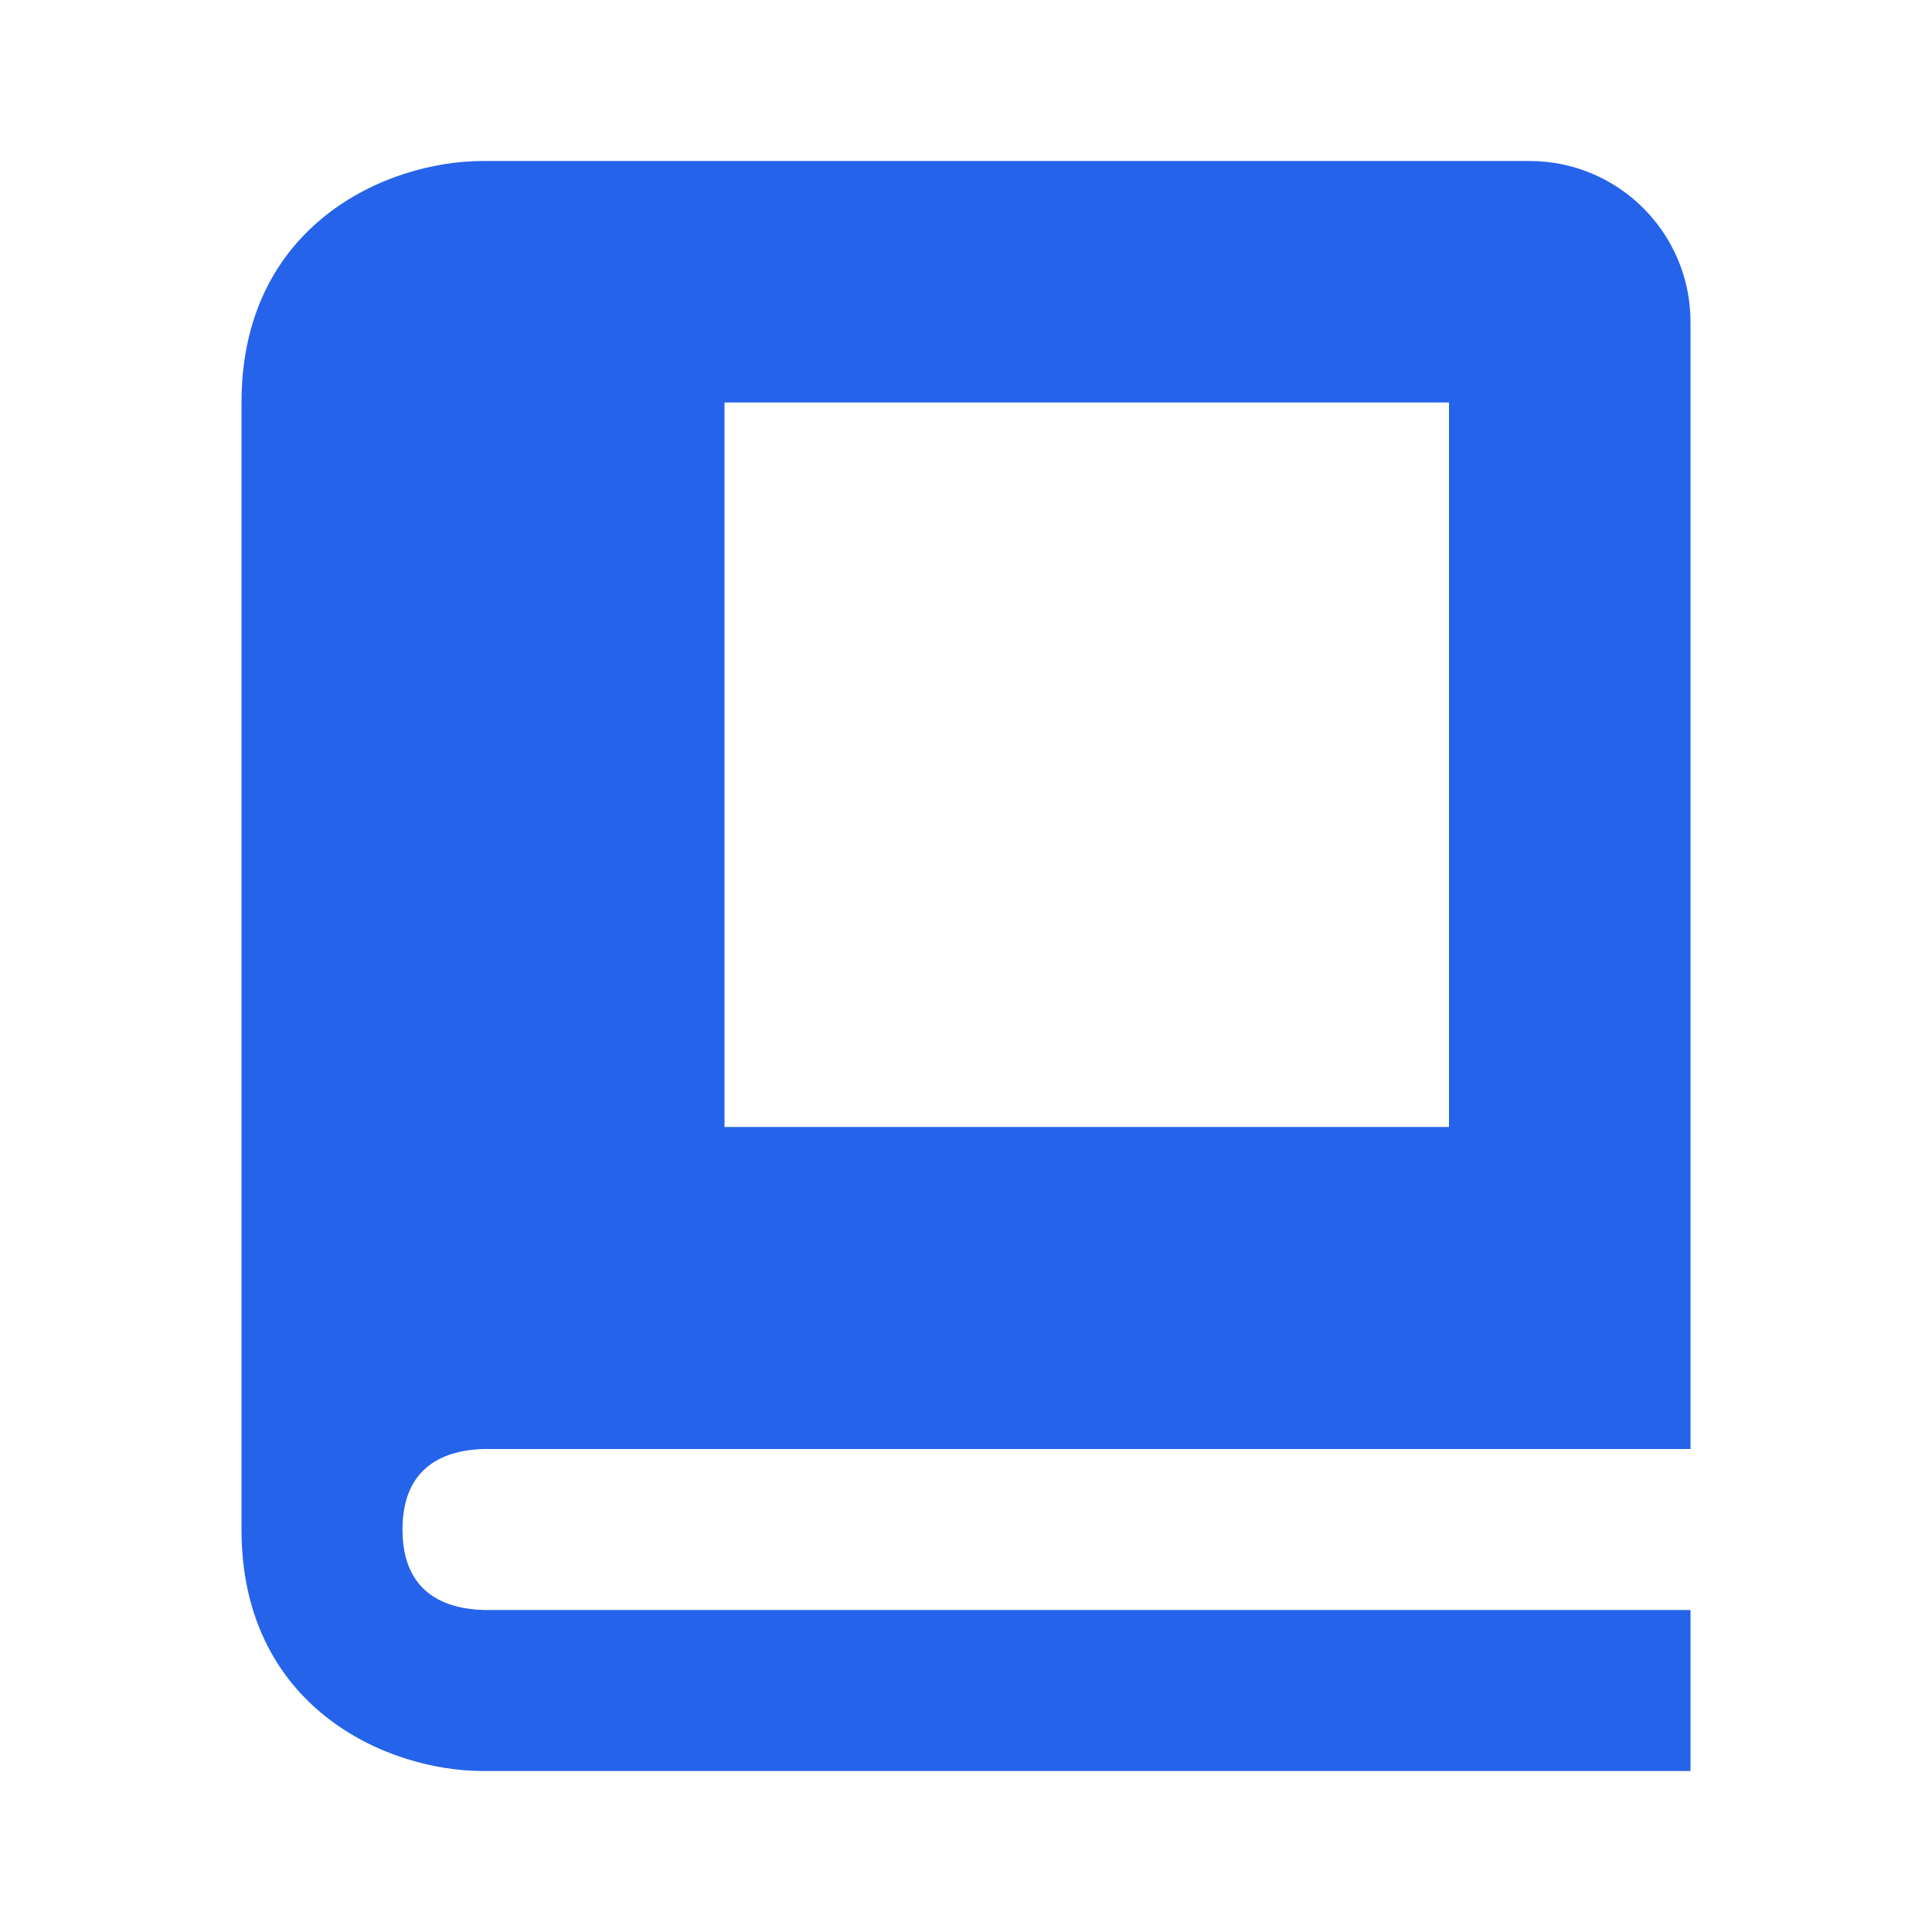
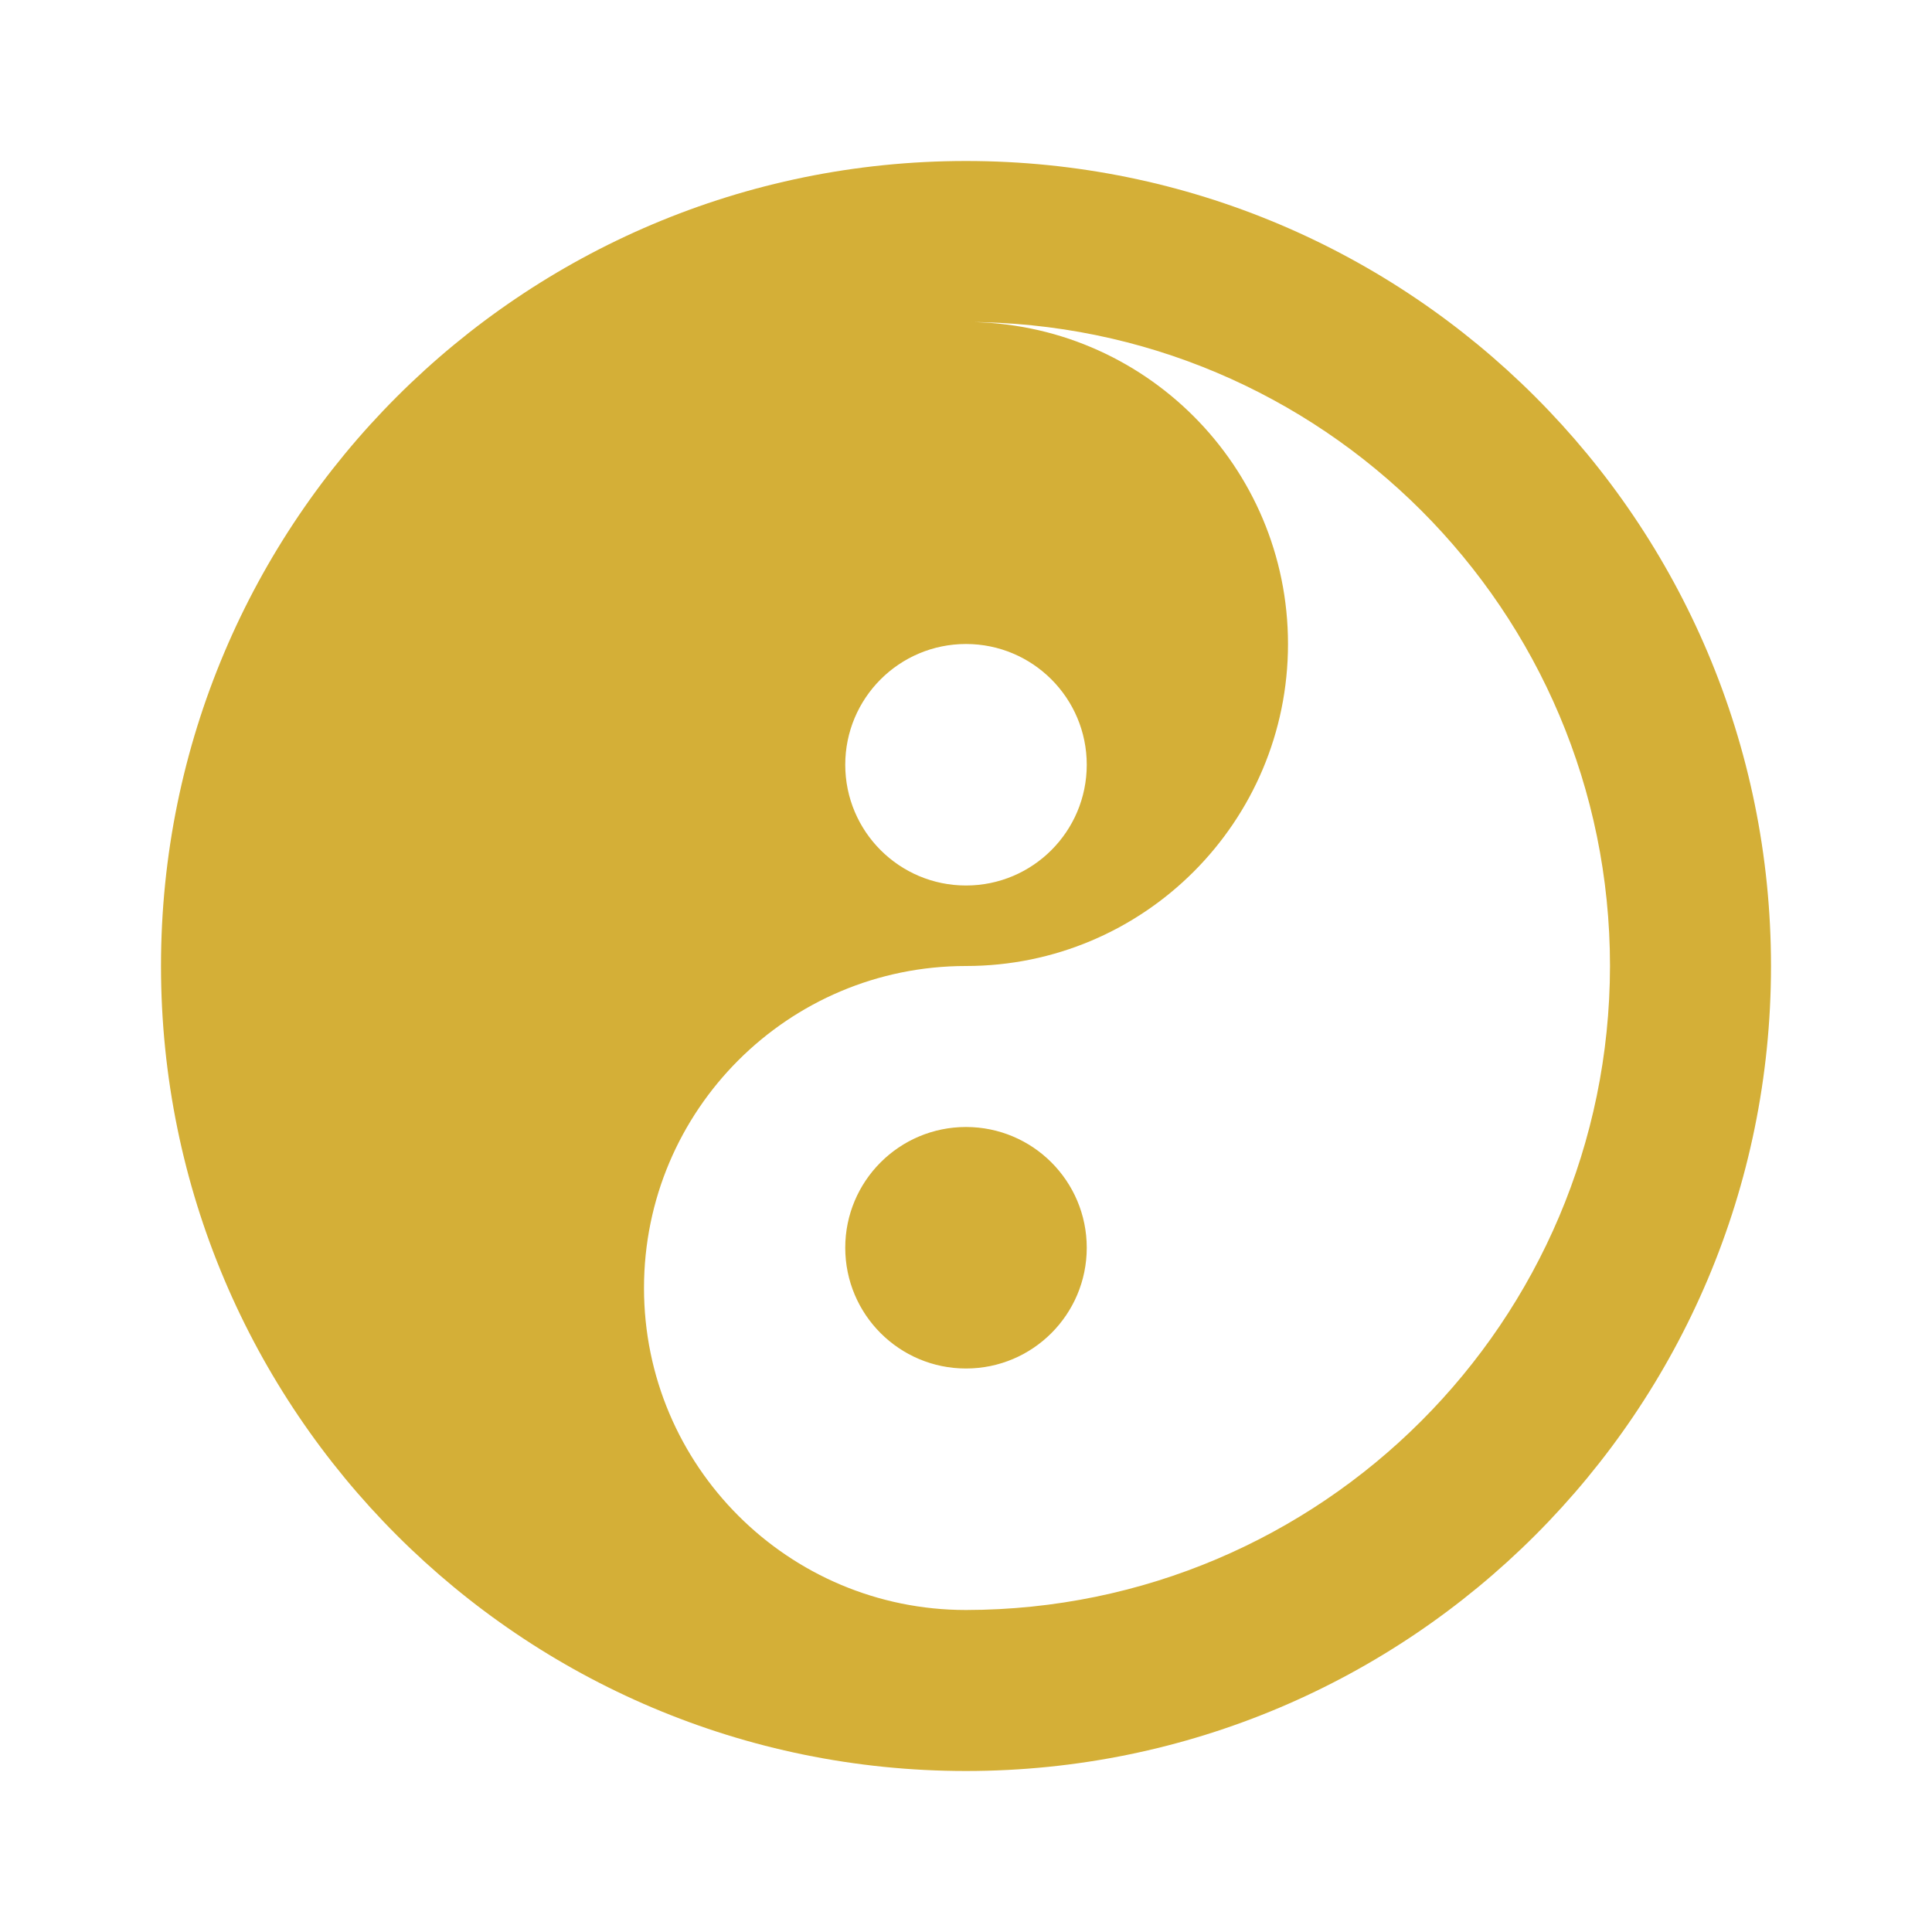
- <svg xmlns="http://www.w3.org/2000/svg" viewBox="0 0 24 24" fill="#2563eb">
-   <path d="M19 2H6c-1.206 0-3 .799-3 3v14c0 2.201 1.794 3 3 3h15v-2H6.012C5.55 19.988 5 19.805 5 19s.55-.988 1.012-1H21V4a2 2 0 0 0-2-2zm-1 12H9V5h9v9z" />
+ <svg xmlns="http://www.w3.org/2000/svg" viewBox="0 0 24 24" fill="#D4AF37">
+   <path d="M12 2a10 10 0 1 0 10 10A10 10 0 0 0 12 2zm0 18a8 8 0 1 1 8-8 8.01 8.01 0 0 1-8 8zm0-16a4 4 0 0 1 0 8 4 4 0 0 0 0 8 8 8 0 0 1 0-16zm0 10a1.5 1.5 0 1 0 1.5 1.5A1.5 1.5 0 0 0 12 14zm0-6a1.5 1.5 0 1 0 1.5 1.5A1.5 1.5 0 0 0 12 8z" />
</svg>
